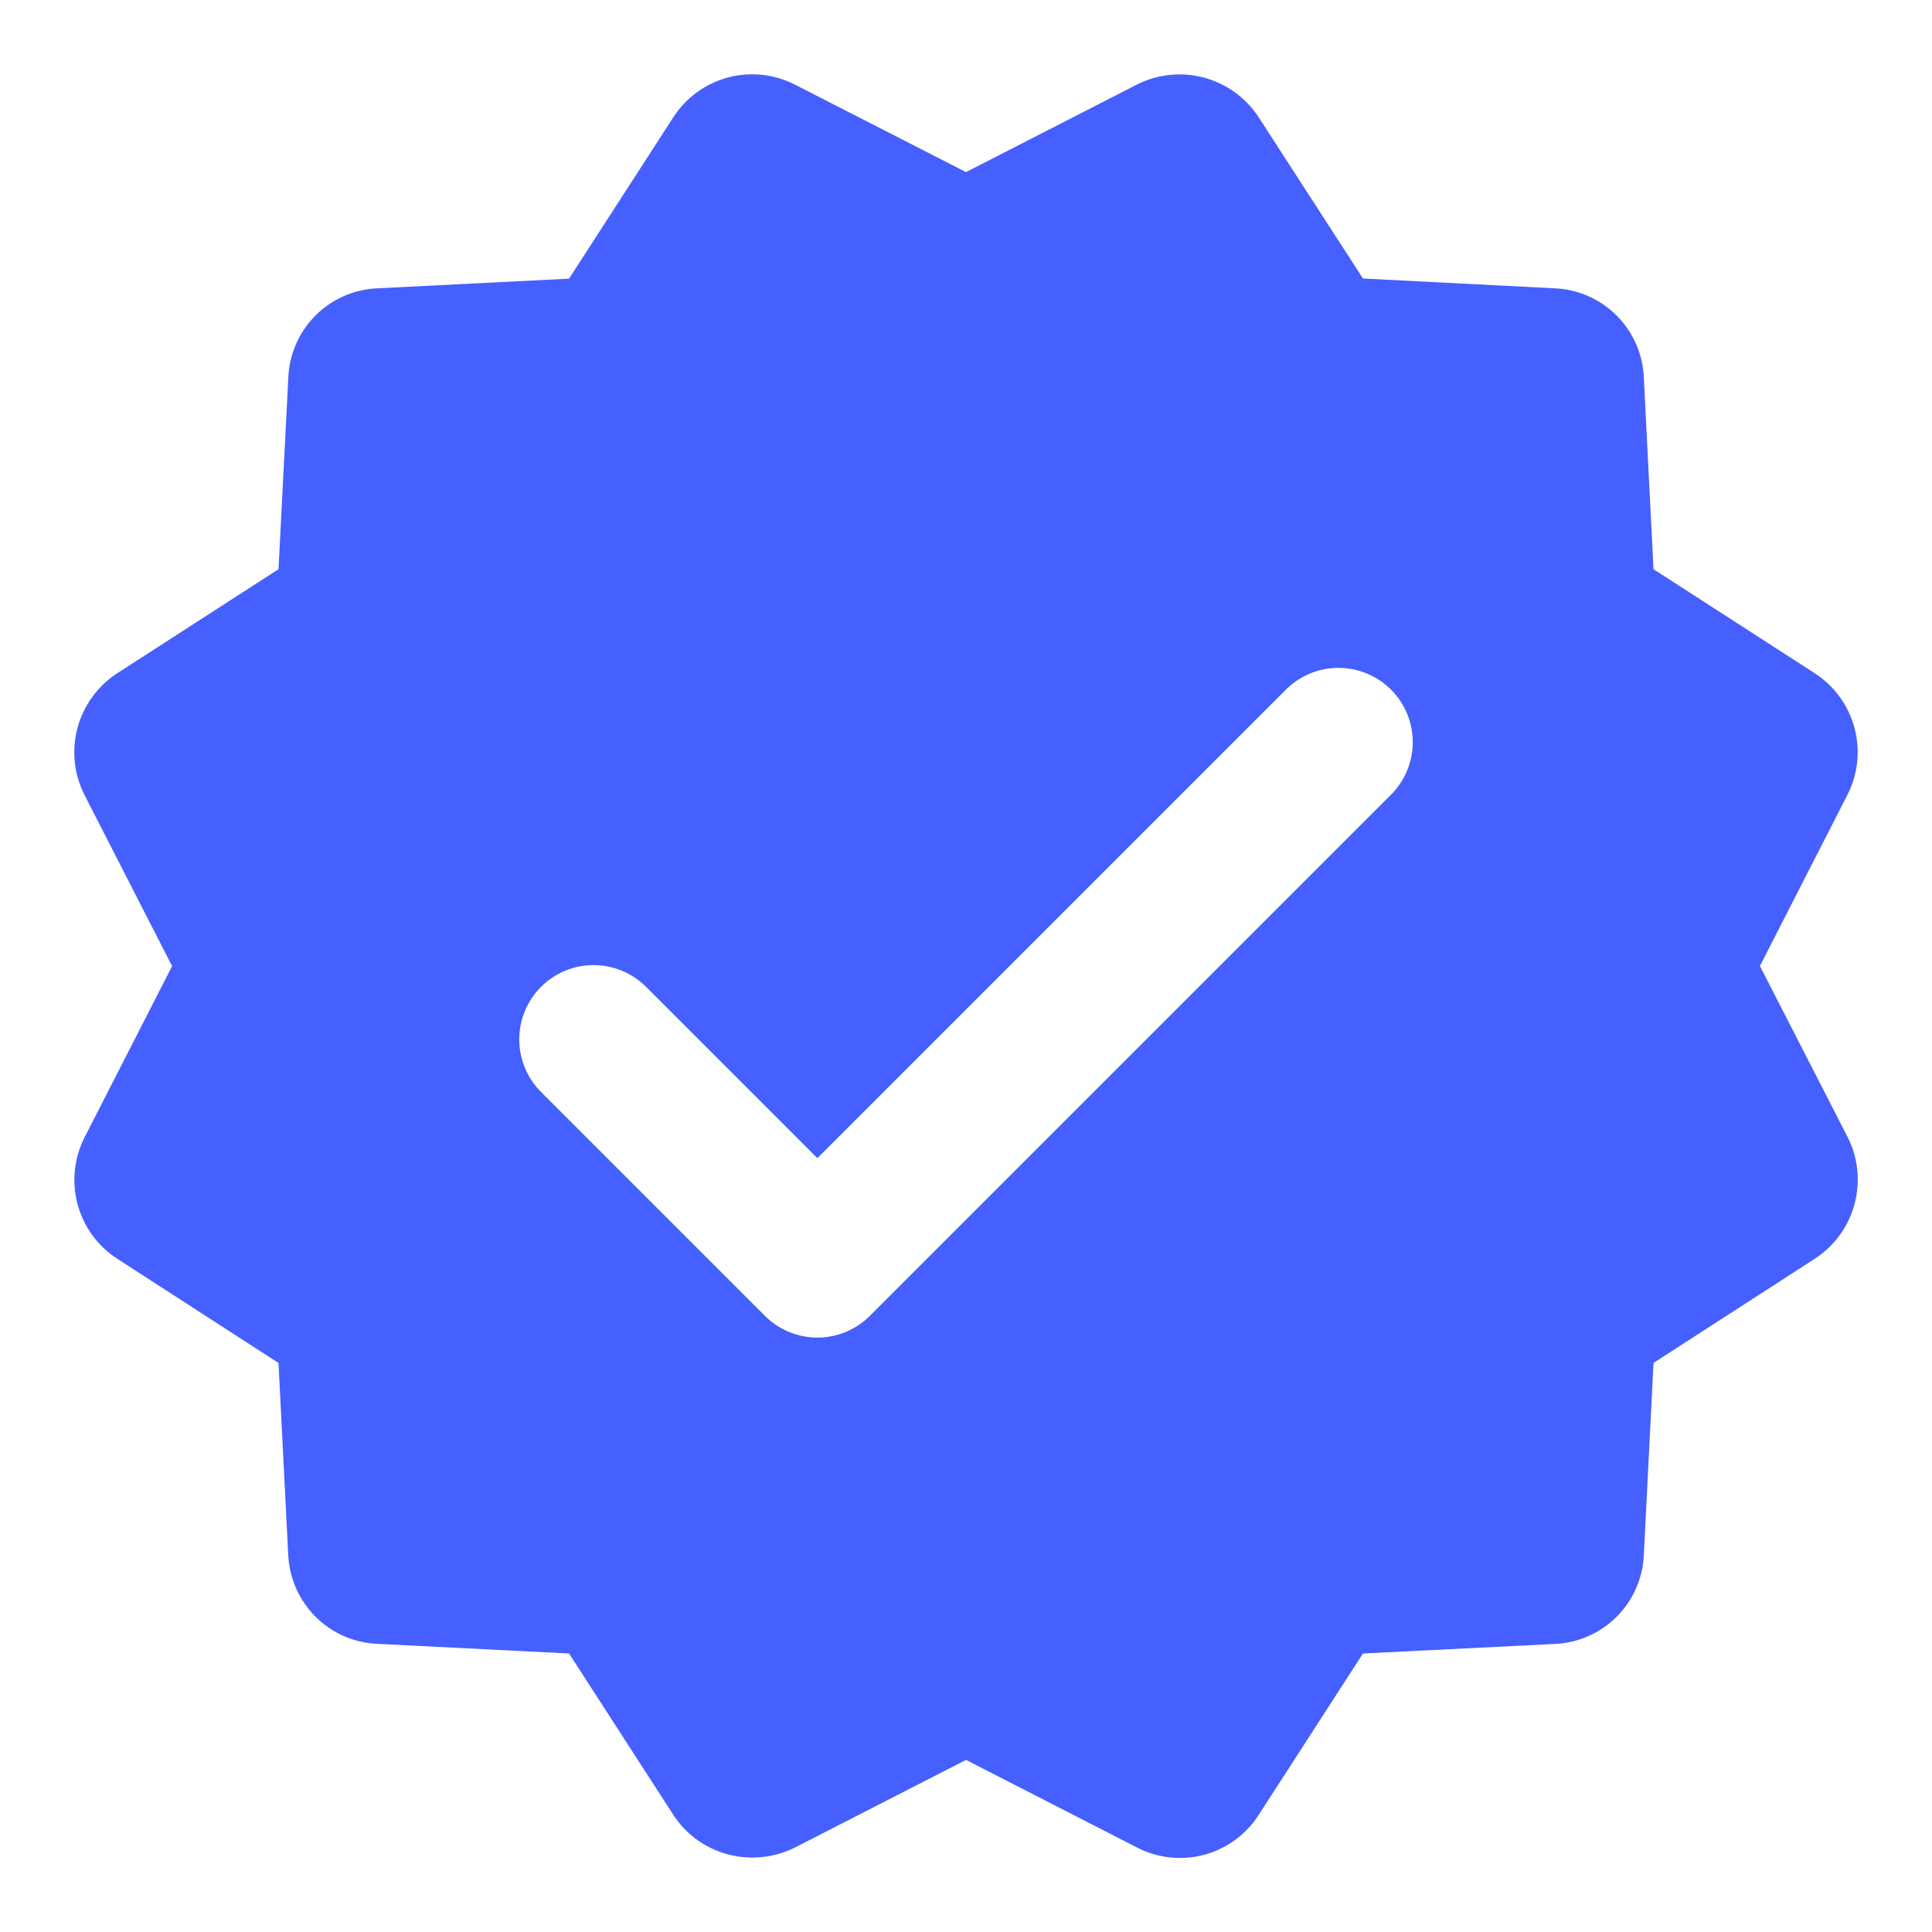
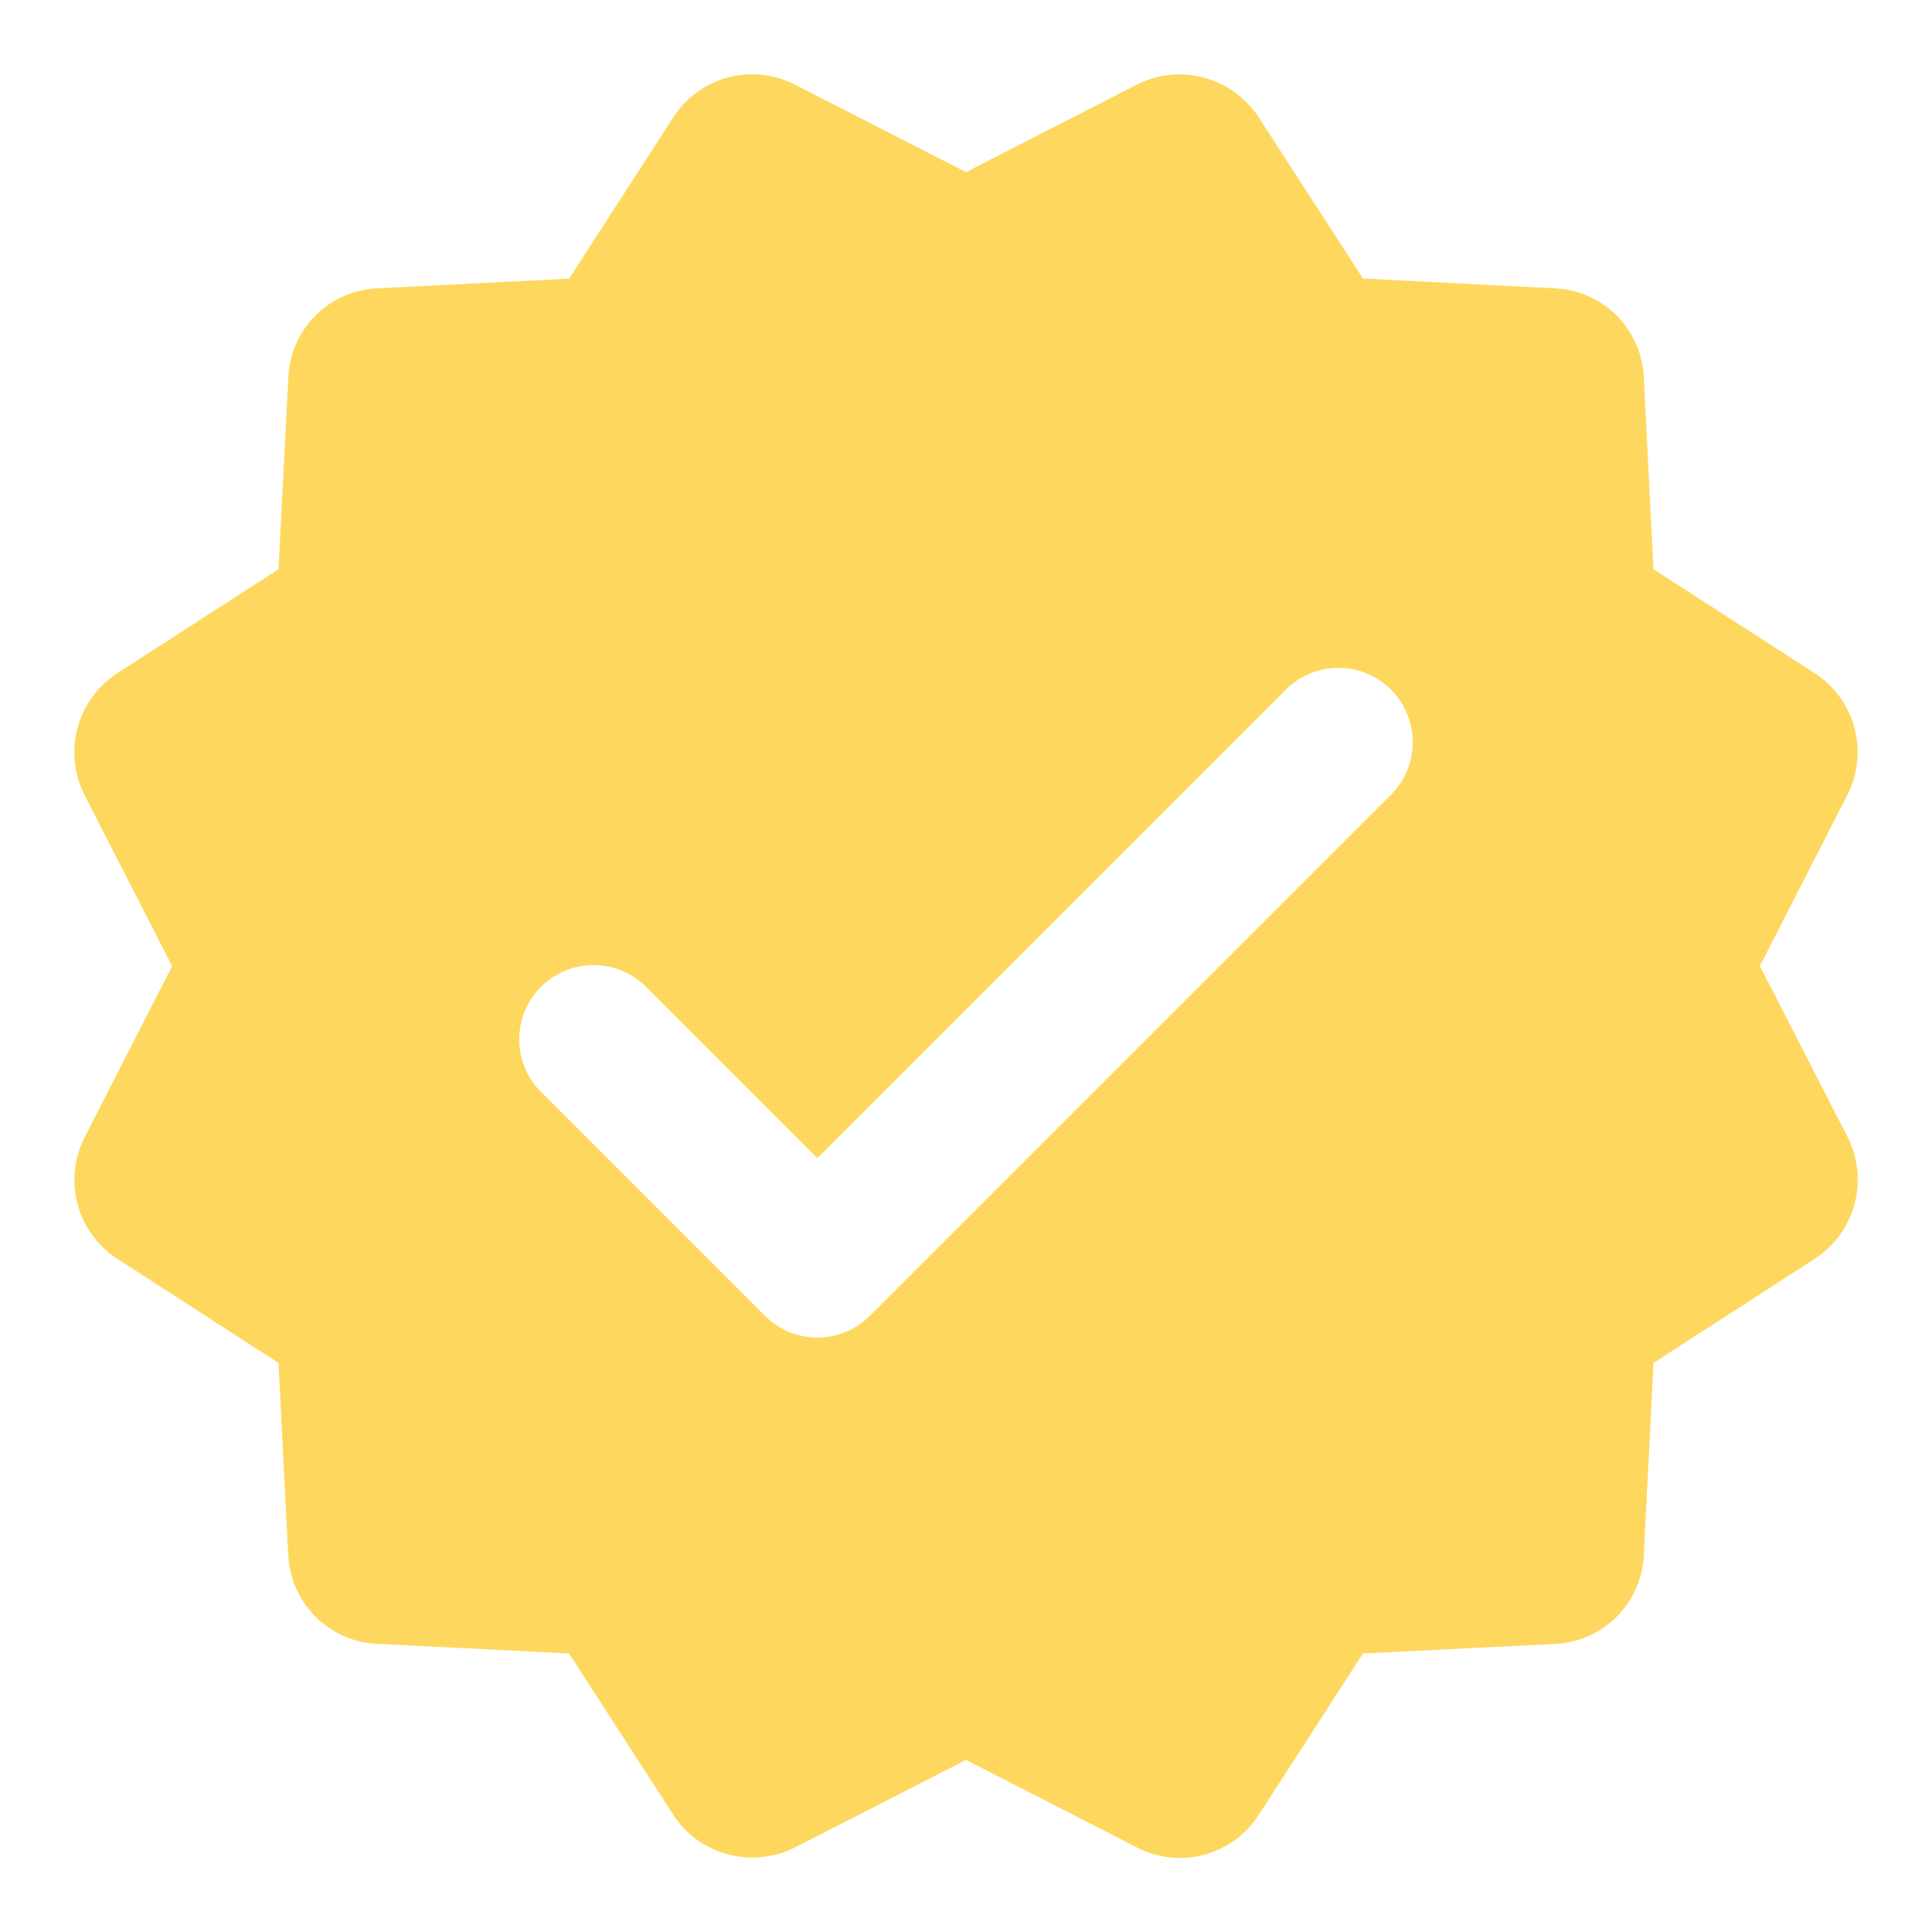
<svg xmlns="http://www.w3.org/2000/svg" width="160" height="160" viewBox="0 0 160 160" fill="none">
-   <path fill-rule="evenodd" clip-rule="evenodd" d="M115.114 65.896L72.038 108.973C71.467 109.544 70.79 109.996 70.044 110.305C69.299 110.614 68.5 110.773 67.693 110.773C66.886 110.773 66.087 110.614 65.341 110.305C64.596 109.996 63.919 109.544 63.348 108.973L44.887 90.511C44.298 89.944 43.829 89.266 43.505 88.515C43.181 87.765 43.011 86.958 43.002 86.141C42.994 85.324 43.149 84.513 43.457 83.756C43.766 83 44.221 82.312 44.798 81.733C45.375 81.155 46.062 80.697 46.818 80.386C47.573 80.076 48.383 79.919 49.201 79.925C50.018 79.931 50.825 80.1 51.577 80.421C52.328 80.742 53.008 81.21 53.576 81.797L67.693 95.915L106.425 57.182C106.994 56.595 107.674 56.127 108.425 55.806C109.176 55.484 109.984 55.316 110.801 55.31C111.618 55.304 112.428 55.461 113.184 55.771C113.94 56.082 114.626 56.539 115.203 57.118C115.78 57.697 116.236 58.384 116.544 59.141C116.853 59.898 117.007 60.708 116.999 61.525C116.991 62.342 116.82 63.15 116.496 63.9C116.173 64.65 115.703 65.329 115.114 65.896ZM152.998 94.142L145.748 80L152.985 65.846C153.866 64.129 154.078 62.147 153.58 60.282C153.082 58.417 151.909 56.804 150.29 55.755L136.936 47.139L136.136 31.299C136.063 29.36 135.263 27.52 133.895 26.144C132.526 24.769 130.69 23.959 128.751 23.877L112.874 23.065L104.222 9.686C103.163 8.078 101.548 6.916 99.686 6.423C97.824 5.93 95.846 6.141 94.13 7.016L80.001 14.253L65.847 7.016C64.129 6.131 62.143 5.918 60.277 6.419C58.411 6.919 56.798 8.097 55.755 9.723L47.127 23.077L31.262 23.877C29.329 23.956 27.496 24.759 26.128 26.127C24.76 27.495 23.956 29.328 23.878 31.262L23.065 47.139L9.675 55.779C8.064 56.836 6.901 58.452 6.41 60.315C5.919 62.178 6.135 64.157 7.016 65.871L14.253 80.012L7.016 94.166C6.136 95.882 5.925 97.863 6.423 99.725C6.921 101.588 8.093 103.199 9.711 104.246L23.065 112.874L23.865 128.702C24.038 132.763 27.238 135.963 31.25 136.135L47.127 136.935L55.779 150.326C57.958 153.649 62.302 154.782 65.871 152.985L80.001 145.748L94.154 152.998C95.871 153.888 97.859 154.104 99.726 153.603C101.594 153.102 103.207 151.92 104.247 150.29L112.874 136.935L128.702 136.148C130.645 136.078 132.49 135.278 133.869 133.907C135.247 132.535 136.057 130.694 136.136 128.751L136.936 112.874L150.327 104.222C151.937 103.167 153.1 101.554 153.59 99.692C154.081 97.831 153.878 95.853 152.998 94.142Z" fill="#465FFF" />
+   <path fill-rule="evenodd" clip-rule="evenodd" d="M115.114 65.896L72.038 108.973C71.467 109.544 70.79 109.996 70.044 110.305C69.299 110.614 68.5 110.773 67.693 110.773C66.886 110.773 66.087 110.614 65.341 110.305C64.596 109.996 63.919 109.544 63.348 108.973L44.887 90.511C44.298 89.944 43.829 89.266 43.505 88.515C43.181 87.765 43.011 86.958 43.002 86.141C42.994 85.324 43.149 84.513 43.457 83.756C43.766 83 44.221 82.312 44.798 81.733C45.375 81.155 46.062 80.697 46.818 80.386C47.573 80.076 48.383 79.919 49.201 79.925C50.018 79.931 50.825 80.1 51.577 80.421C52.328 80.742 53.008 81.21 53.576 81.797L67.693 95.915L106.425 57.182C106.994 56.595 107.674 56.127 108.425 55.806C109.176 55.484 109.984 55.316 110.801 55.31C111.618 55.304 112.428 55.461 113.184 55.771C113.94 56.082 114.626 56.539 115.203 57.118C115.78 57.697 116.236 58.384 116.544 59.141C116.853 59.898 117.007 60.708 116.999 61.525C116.991 62.342 116.82 63.15 116.496 63.9C116.173 64.65 115.703 65.329 115.114 65.896ZM152.998 94.142L145.748 80L152.985 65.846C153.866 64.129 154.078 62.147 153.58 60.282C153.082 58.417 151.909 56.804 150.29 55.755L136.936 47.139L136.136 31.299C136.063 29.36 135.263 27.52 133.895 26.144C132.526 24.769 130.69 23.959 128.751 23.877L112.874 23.065L104.222 9.686C103.163 8.078 101.548 6.916 99.686 6.423C97.824 5.93 95.846 6.141 94.13 7.016L80.001 14.253L65.847 7.016C64.129 6.131 62.143 5.918 60.277 6.419C58.411 6.919 56.798 8.097 55.755 9.723L47.127 23.077L31.262 23.877C29.329 23.956 27.496 24.759 26.128 26.127C24.76 27.495 23.956 29.328 23.878 31.262L23.065 47.139L9.675 55.779C8.064 56.836 6.901 58.452 6.41 60.315C5.919 62.178 6.135 64.157 7.016 65.871L14.253 80.012L7.016 94.166C6.136 95.882 5.925 97.863 6.423 99.725C6.921 101.588 8.093 103.199 9.711 104.246L23.065 112.874L23.865 128.702C24.038 132.763 27.238 135.963 31.25 136.135L47.127 136.935L55.779 150.326C57.958 153.649 62.302 154.782 65.871 152.985L80.001 145.748L94.154 152.998C95.871 153.888 97.859 154.104 99.726 153.603C101.594 153.102 103.207 151.92 104.247 150.29L112.874 136.935L128.702 136.148C130.645 136.078 132.49 135.278 133.869 133.907C135.247 132.535 136.057 130.694 136.136 128.751L136.936 112.874L150.327 104.222C151.937 103.167 153.1 101.554 153.59 99.692C154.081 97.831 153.878 95.853 152.998 94.142Z" fill="#fed85e" />
</svg>
